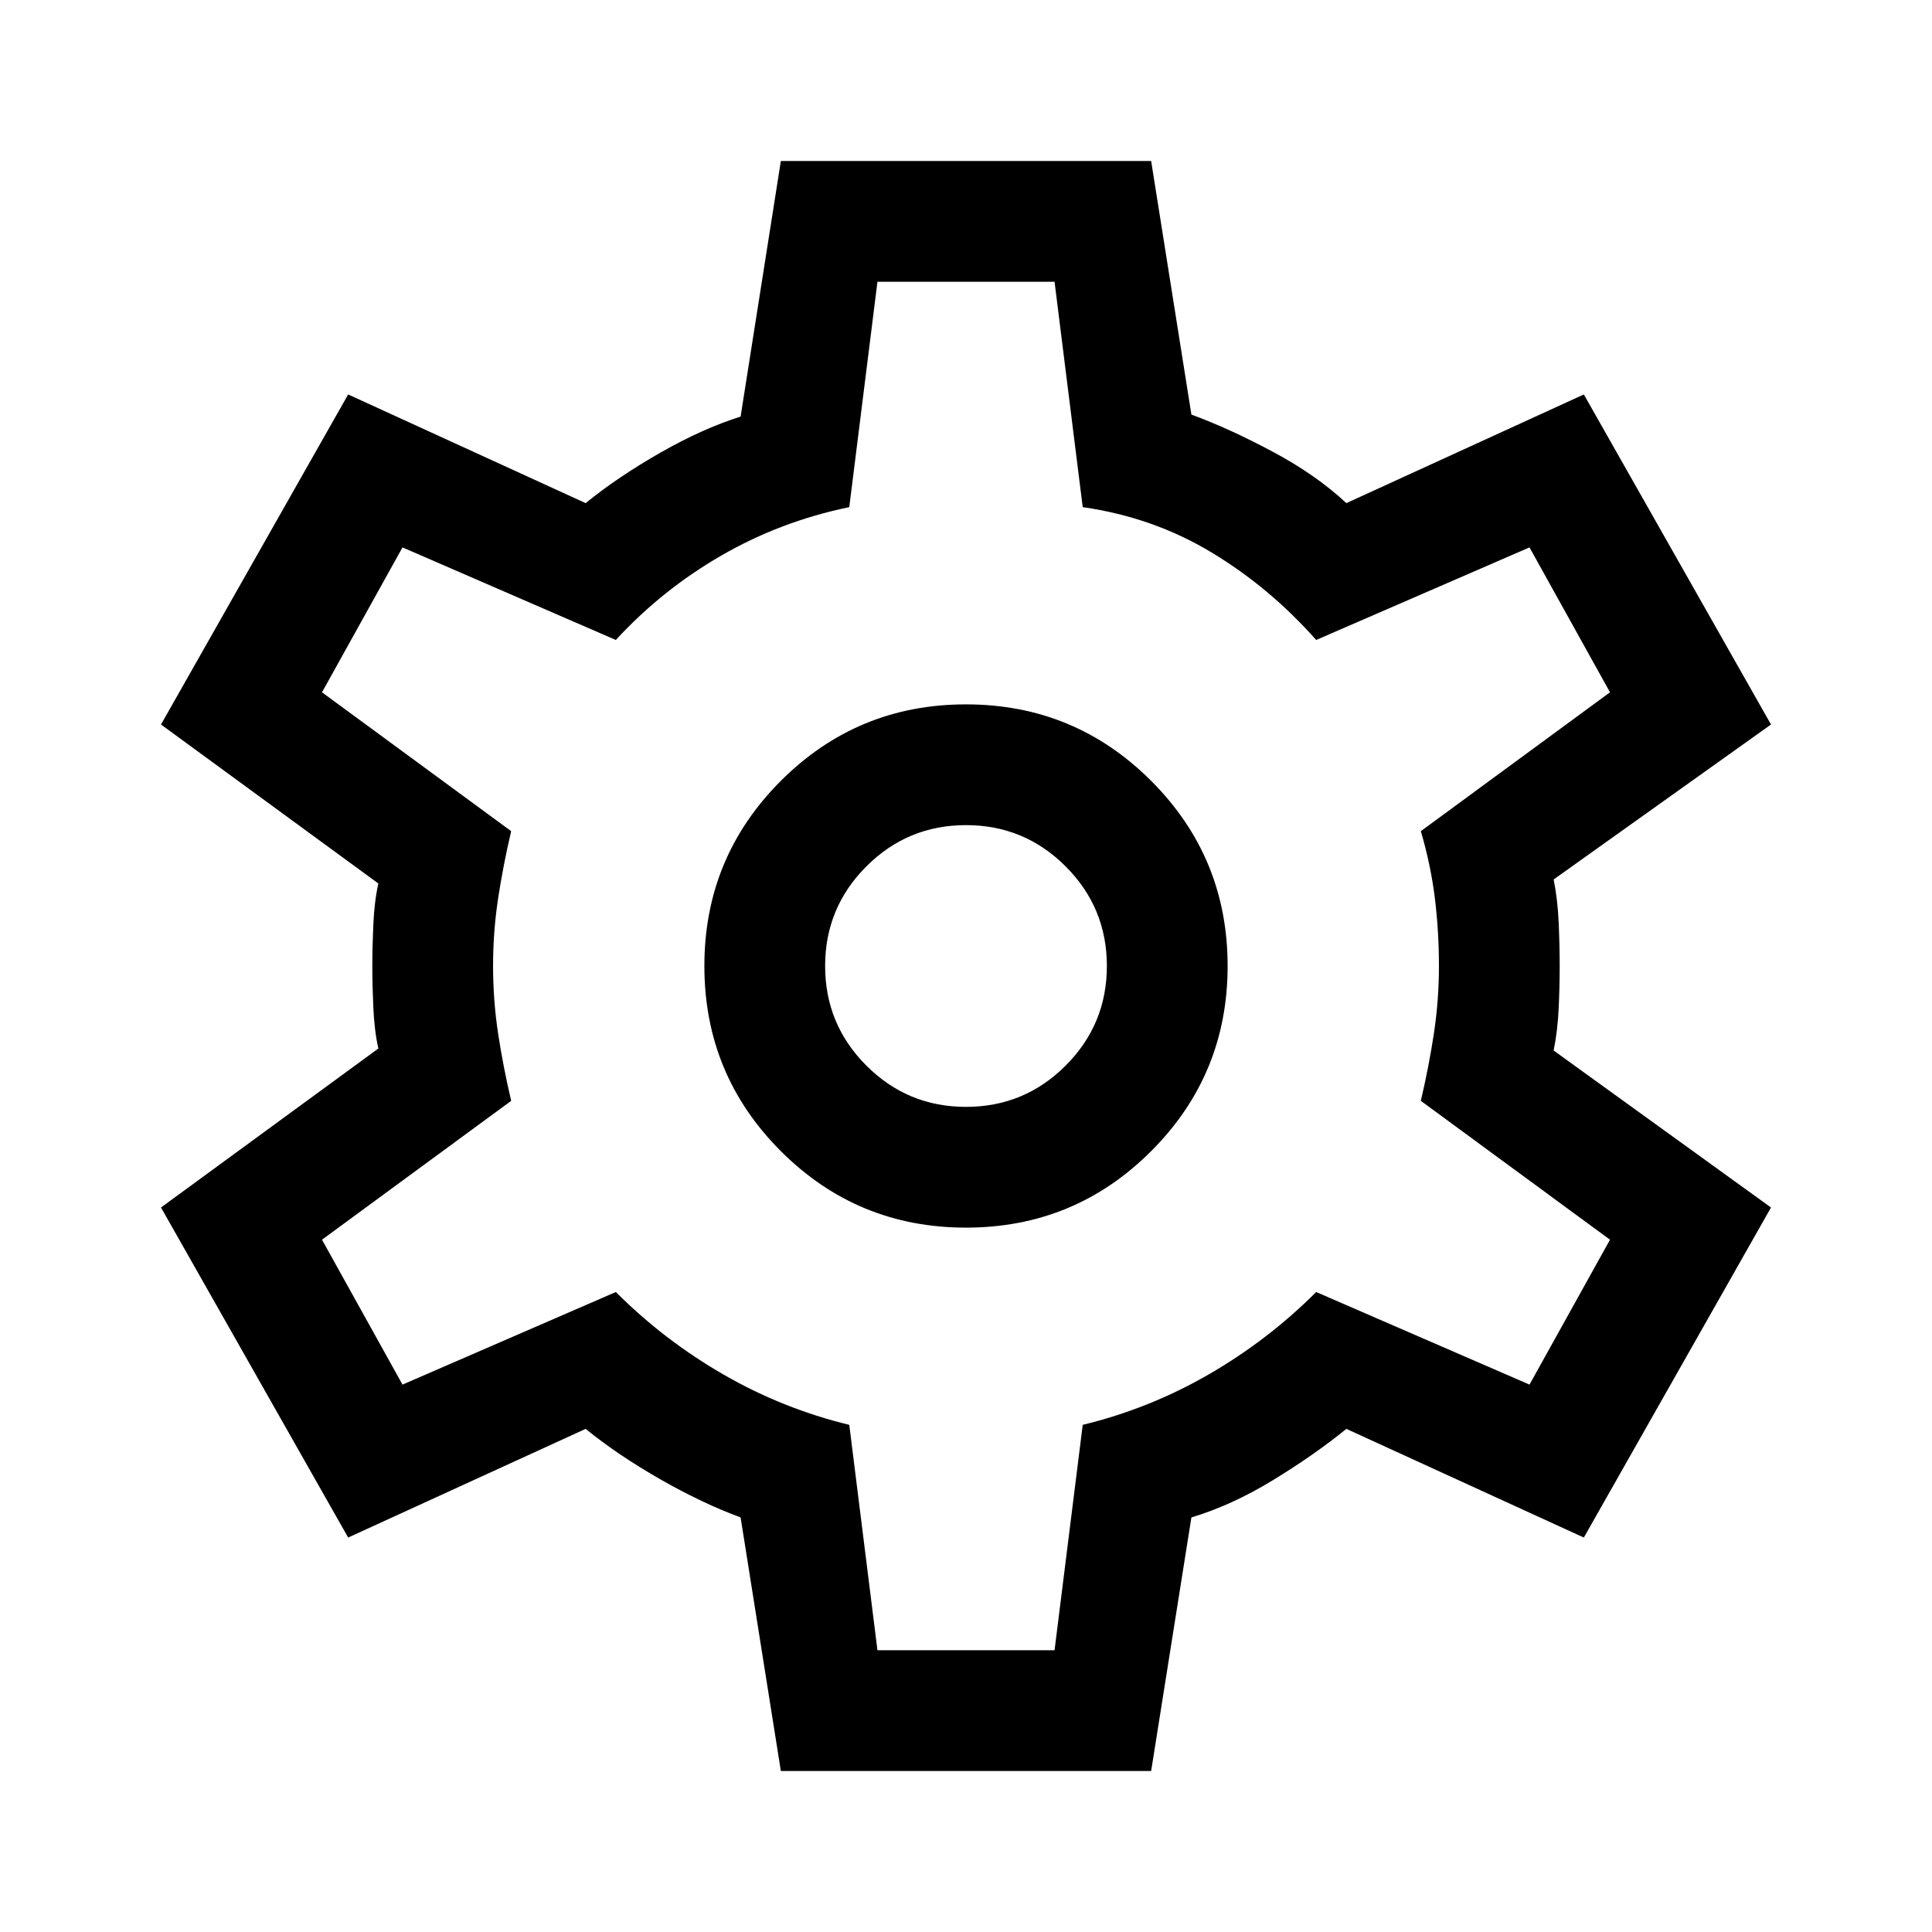
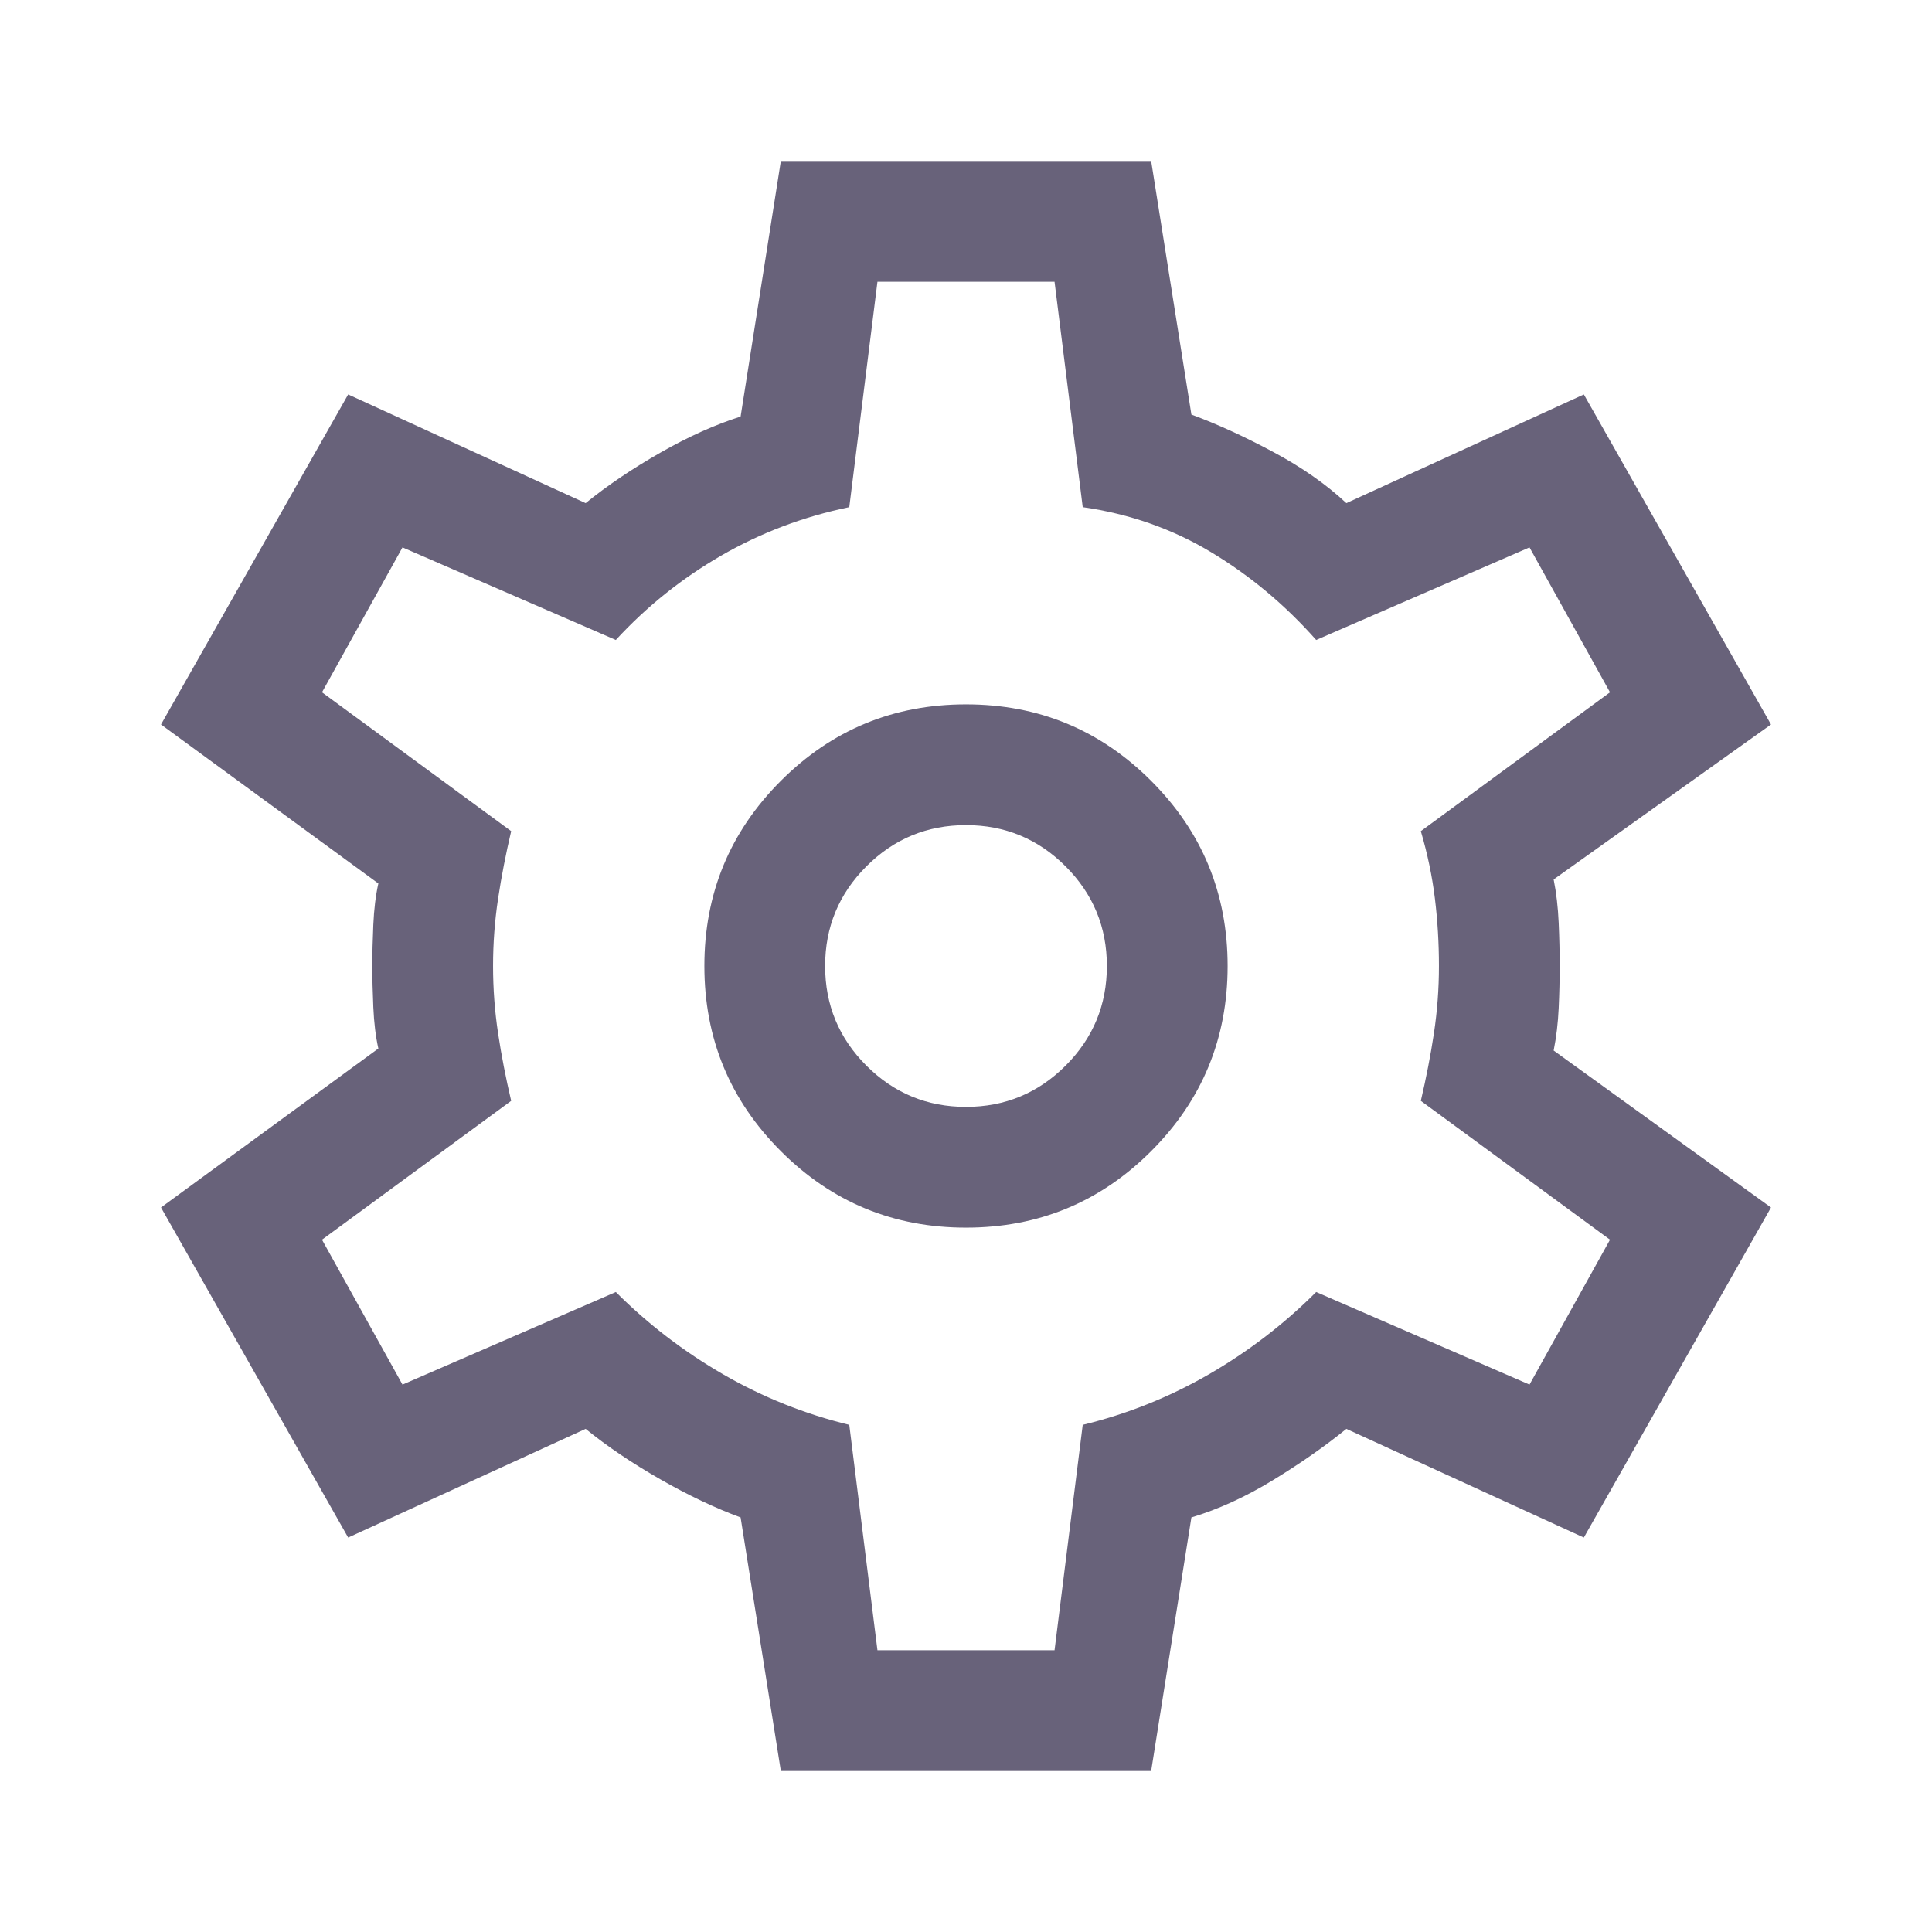
<svg xmlns="http://www.w3.org/2000/svg" width="48" height="48" viewBox="0 0 48 48" fill="none">
-   <path d="M19.4 44L18.4 37.7C17.767 37.467 17.1 37.15 16.4 36.75C15.7 36.35 15.083 35.933 14.55 35.5L8.65 38.2L4 30L9.4 26.05C9.333 25.75 9.292 25.408 9.275 25.025C9.258 24.642 9.25 24.3 9.25 24C9.25 23.7 9.258 23.358 9.275 22.975C9.292 22.592 9.333 22.25 9.4 21.95L4 18L8.65 9.8L14.55 12.5C15.083 12.067 15.7 11.65 16.4 11.25C17.1 10.85 17.767 10.55 18.4 10.35L19.4 4H28.6L29.6 10.3C30.233 10.533 30.908 10.842 31.625 11.225C32.342 11.608 32.95 12.033 33.45 12.5L39.35 9.8L44 18L38.6 21.85C38.667 22.183 38.708 22.542 38.725 22.925C38.742 23.308 38.75 23.667 38.75 24C38.75 24.333 38.742 24.683 38.725 25.05C38.708 25.417 38.667 25.767 38.6 26.1L44 30L39.35 38.2L33.45 35.5C32.917 35.933 32.308 36.358 31.625 36.775C30.942 37.192 30.267 37.5 29.6 37.7L28.6 44H19.4ZM24 30.5C25.8 30.5 27.333 29.867 28.6 28.6C29.867 27.333 30.5 25.8 30.5 24C30.5 22.2 29.867 20.667 28.6 19.4C27.333 18.133 25.8 17.5 24 17.5C22.2 17.5 20.667 18.133 19.4 19.4C18.133 20.667 17.5 22.2 17.5 24C17.5 25.8 18.133 27.333 19.4 28.6C20.667 29.867 22.2 30.5 24 30.5ZM24 27.5C23.033 27.5 22.208 27.158 21.525 26.475C20.842 25.792 20.5 24.967 20.5 24C20.5 23.033 20.842 22.208 21.525 21.525C22.208 20.842 23.033 20.5 24 20.5C24.967 20.5 25.792 20.842 26.475 21.525C27.158 22.208 27.5 23.033 27.5 24C27.5 24.967 27.158 25.792 26.475 26.475C25.792 27.158 24.967 27.5 24 27.5ZM21.8 41H26.2L26.9 35.4C28 35.133 29.042 34.717 30.025 34.15C31.008 33.583 31.9 32.9 32.7 32.1L38 34.4L40 30.8L35.3 27.35C35.433 26.783 35.542 26.225 35.625 25.675C35.708 25.125 35.75 24.567 35.75 24C35.75 23.433 35.717 22.875 35.65 22.325C35.583 21.775 35.467 21.217 35.3 20.65L40 17.2L38 13.6L32.7 15.9C31.933 15.033 31.067 14.308 30.1 13.725C29.133 13.142 28.067 12.767 26.9 12.6L26.2 7H21.8L21.1 12.6C19.967 12.833 18.908 13.233 17.925 13.8C16.942 14.367 16.067 15.067 15.3 15.9L10 13.6L8 17.2L12.7 20.65C12.567 21.217 12.458 21.775 12.375 22.325C12.292 22.875 12.25 23.433 12.25 24C12.25 24.567 12.292 25.125 12.375 25.675C12.458 26.225 12.567 26.783 12.7 27.35L8 30.8L10 34.4L15.3 32.1C16.1 32.9 16.992 33.583 17.975 34.15C18.958 34.717 20 35.133 21.1 35.4L21.8 41Z" fill="black" />
+   <path d="M19.4 44L18.4 37.7C17.767 37.467 17.1 37.15 16.4 36.75C15.7 36.35 15.083 35.933 14.55 35.5L8.65 38.2L4 30L9.4 26.05C9.333 25.75 9.292 25.408 9.275 25.025C9.258 24.642 9.25 24.3 9.25 24C9.25 23.7 9.258 23.358 9.275 22.975C9.292 22.592 9.333 22.25 9.4 21.95L4 18L8.65 9.8L14.55 12.5C15.083 12.067 15.7 11.65 16.4 11.25C17.1 10.85 17.767 10.55 18.4 10.35L19.4 4H28.6L29.6 10.3C30.233 10.533 30.908 10.842 31.625 11.225C32.342 11.608 32.95 12.033 33.45 12.5L39.35 9.8L44 18L38.6 21.85C38.667 22.183 38.708 22.542 38.725 22.925C38.742 23.308 38.75 23.667 38.75 24C38.75 24.333 38.742 24.683 38.725 25.05C38.708 25.417 38.667 25.767 38.6 26.1L44 30L39.35 38.2L33.45 35.5C32.917 35.933 32.308 36.358 31.625 36.775C30.942 37.192 30.267 37.5 29.6 37.7L28.6 44H19.4ZM24 30.5C25.8 30.5 27.333 29.867 28.6 28.6C29.867 27.333 30.5 25.8 30.5 24C30.5 22.2 29.867 20.667 28.6 19.4C27.333 18.133 25.8 17.5 24 17.5C22.2 17.5 20.667 18.133 19.4 19.4C18.133 20.667 17.5 22.2 17.5 24C17.5 25.8 18.133 27.333 19.4 28.6C20.667 29.867 22.2 30.5 24 30.5ZM24 27.5C23.033 27.5 22.208 27.158 21.525 26.475C20.842 25.792 20.5 24.967 20.5 24C20.5 23.033 20.842 22.208 21.525 21.525C22.208 20.842 23.033 20.5 24 20.5C24.967 20.5 25.792 20.842 26.475 21.525C27.158 22.208 27.5 23.033 27.5 24C27.5 24.967 27.158 25.792 26.475 26.475C25.792 27.158 24.967 27.5 24 27.5ZM21.8 41H26.2L26.9 35.4C28 35.133 29.042 34.717 30.025 34.15C31.008 33.583 31.9 32.9 32.7 32.1L38 34.4L40 30.8L35.3 27.35C35.433 26.783 35.542 26.225 35.625 25.675C35.708 25.125 35.75 24.567 35.75 24C35.75 23.433 35.717 22.875 35.65 22.325C35.583 21.775 35.467 21.217 35.3 20.65L40 17.2L38 13.6L32.7 15.9C31.933 15.033 31.067 14.308 30.1 13.725C29.133 13.142 28.067 12.767 26.9 12.6L26.2 7H21.8L21.1 12.6C19.967 12.833 18.908 13.233 17.925 13.8C16.942 14.367 16.067 15.067 15.3 15.9L10 13.6L8 17.2L12.7 20.65C12.567 21.217 12.458 21.775 12.375 22.325C12.292 22.875 12.25 23.433 12.25 24C12.25 24.567 12.292 25.125 12.375 25.675C12.458 26.225 12.567 26.783 12.7 27.35L8 30.8L10 34.4L15.3 32.1C16.1 32.9 16.992 33.583 17.975 34.15C18.958 34.717 20 35.133 21.1 35.4L21.8 41Z" fill="#68627A" />
</svg>
